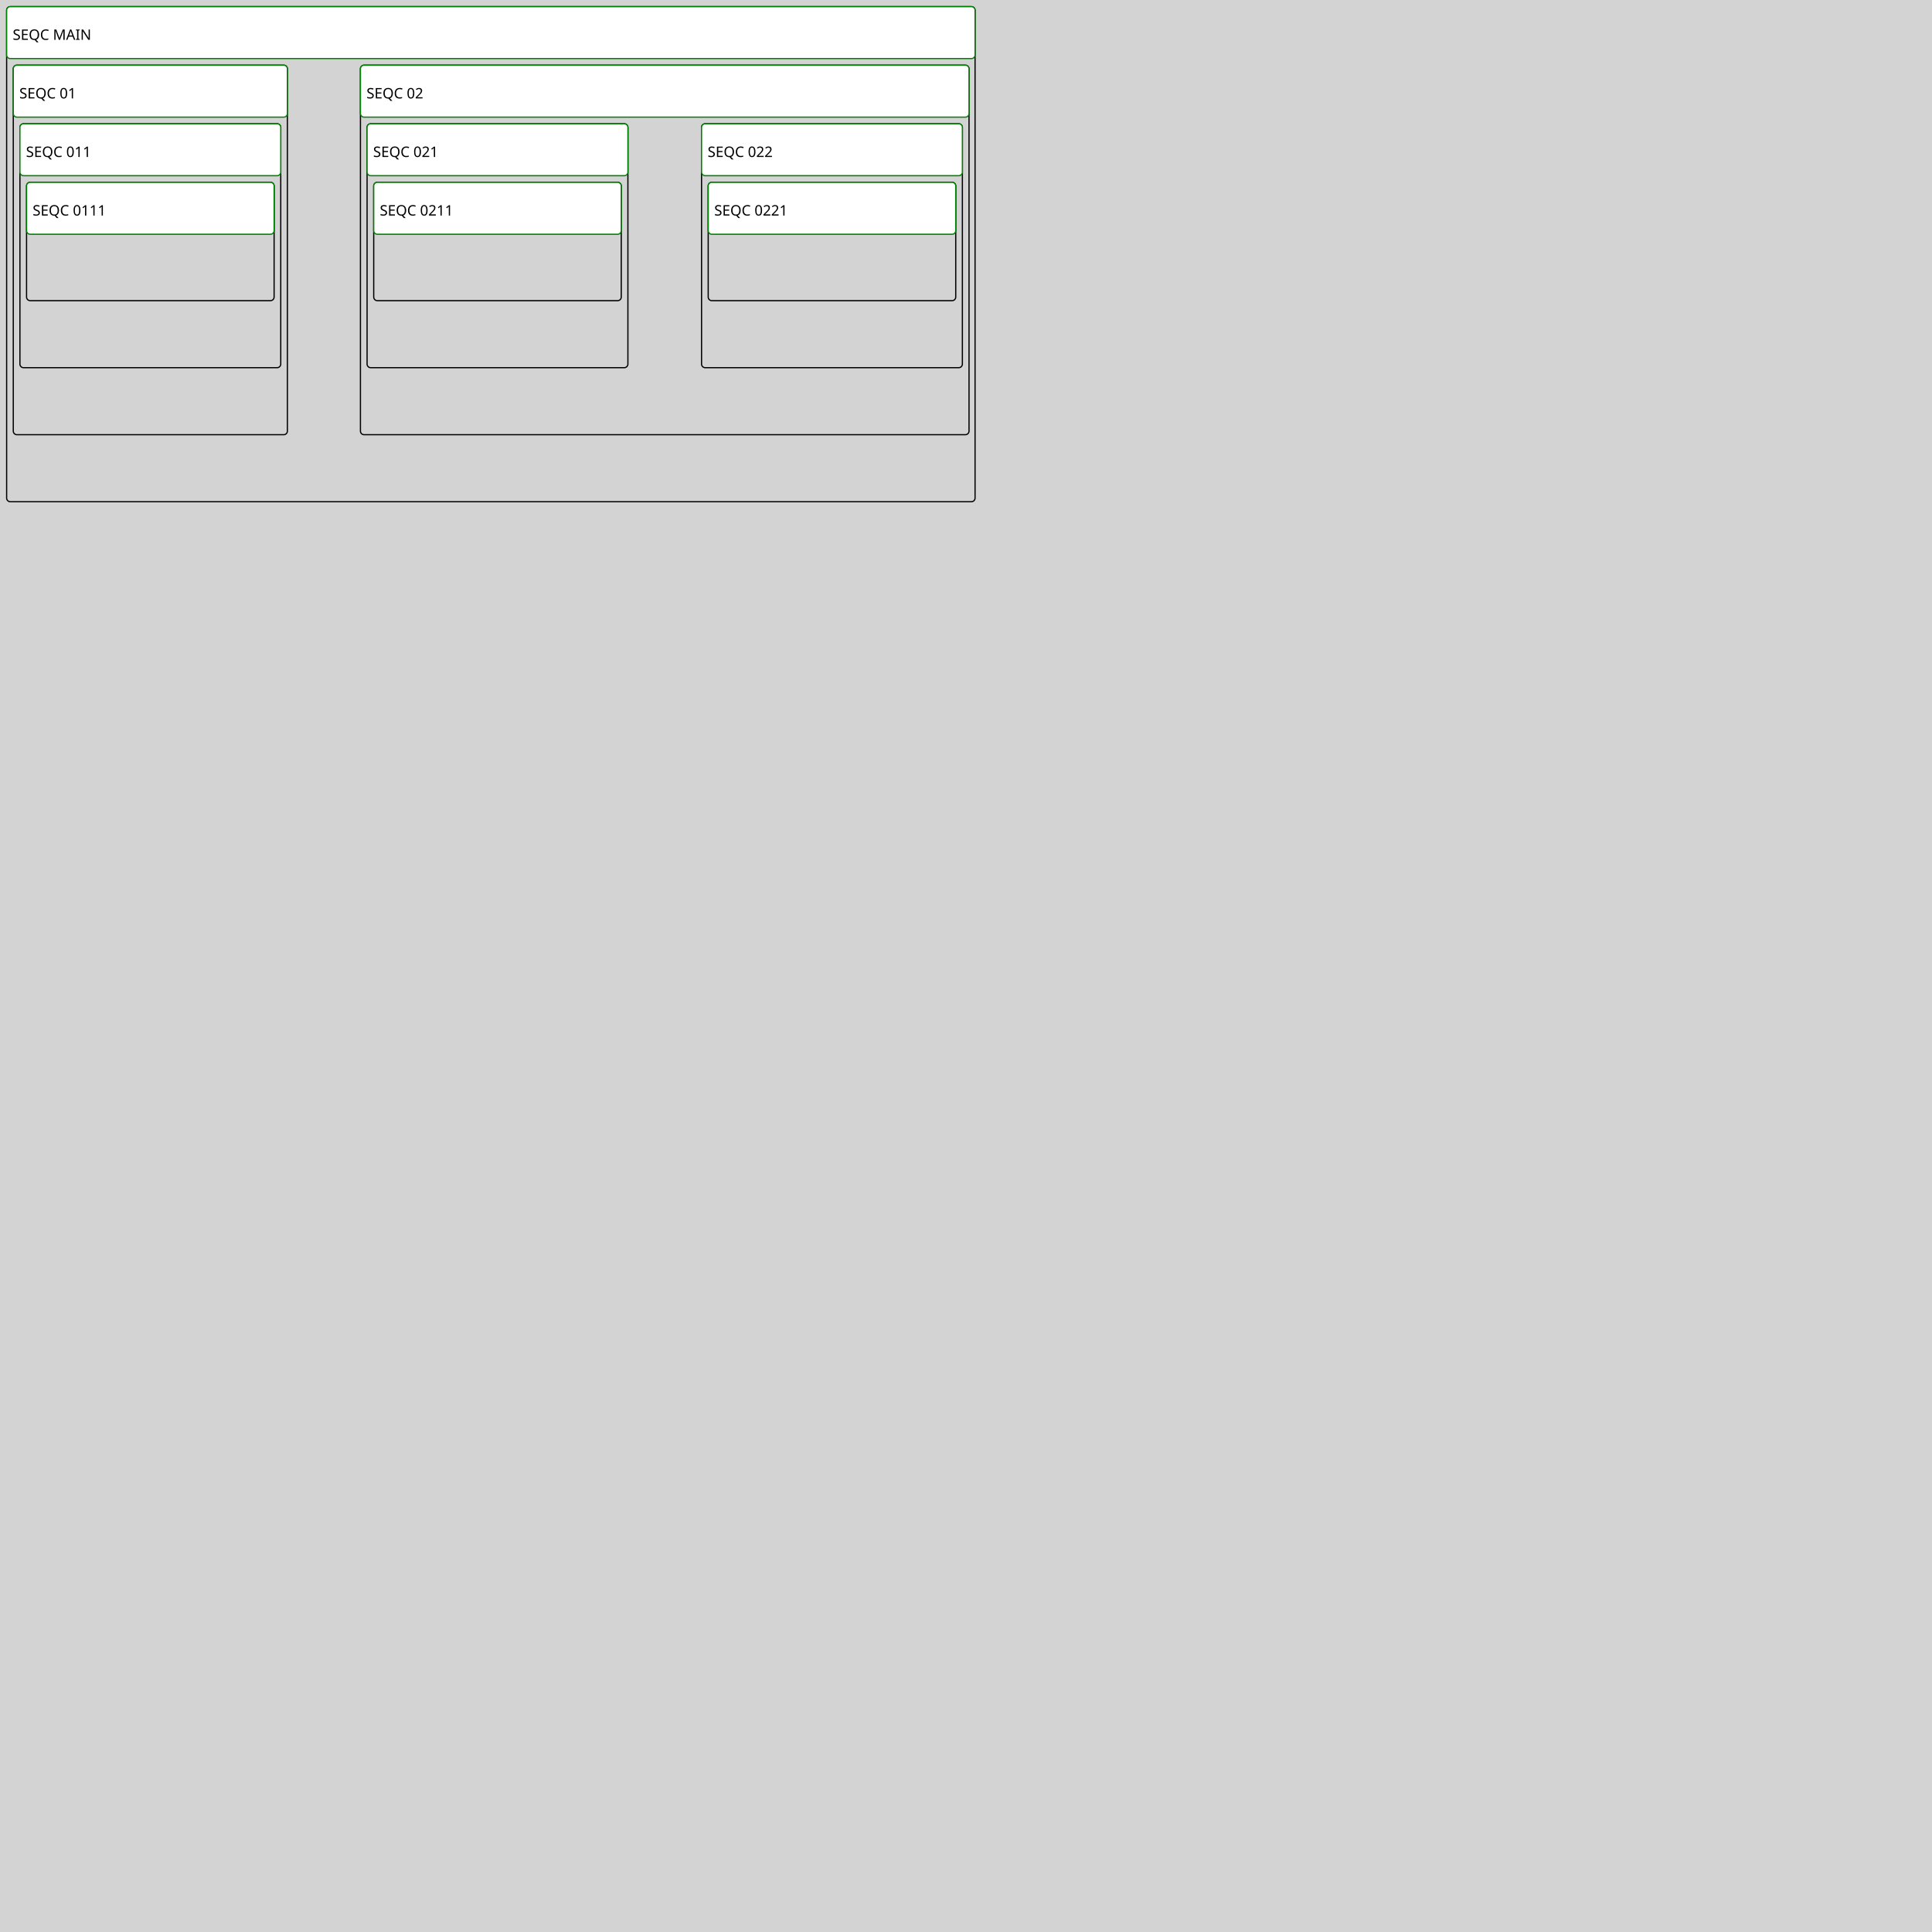
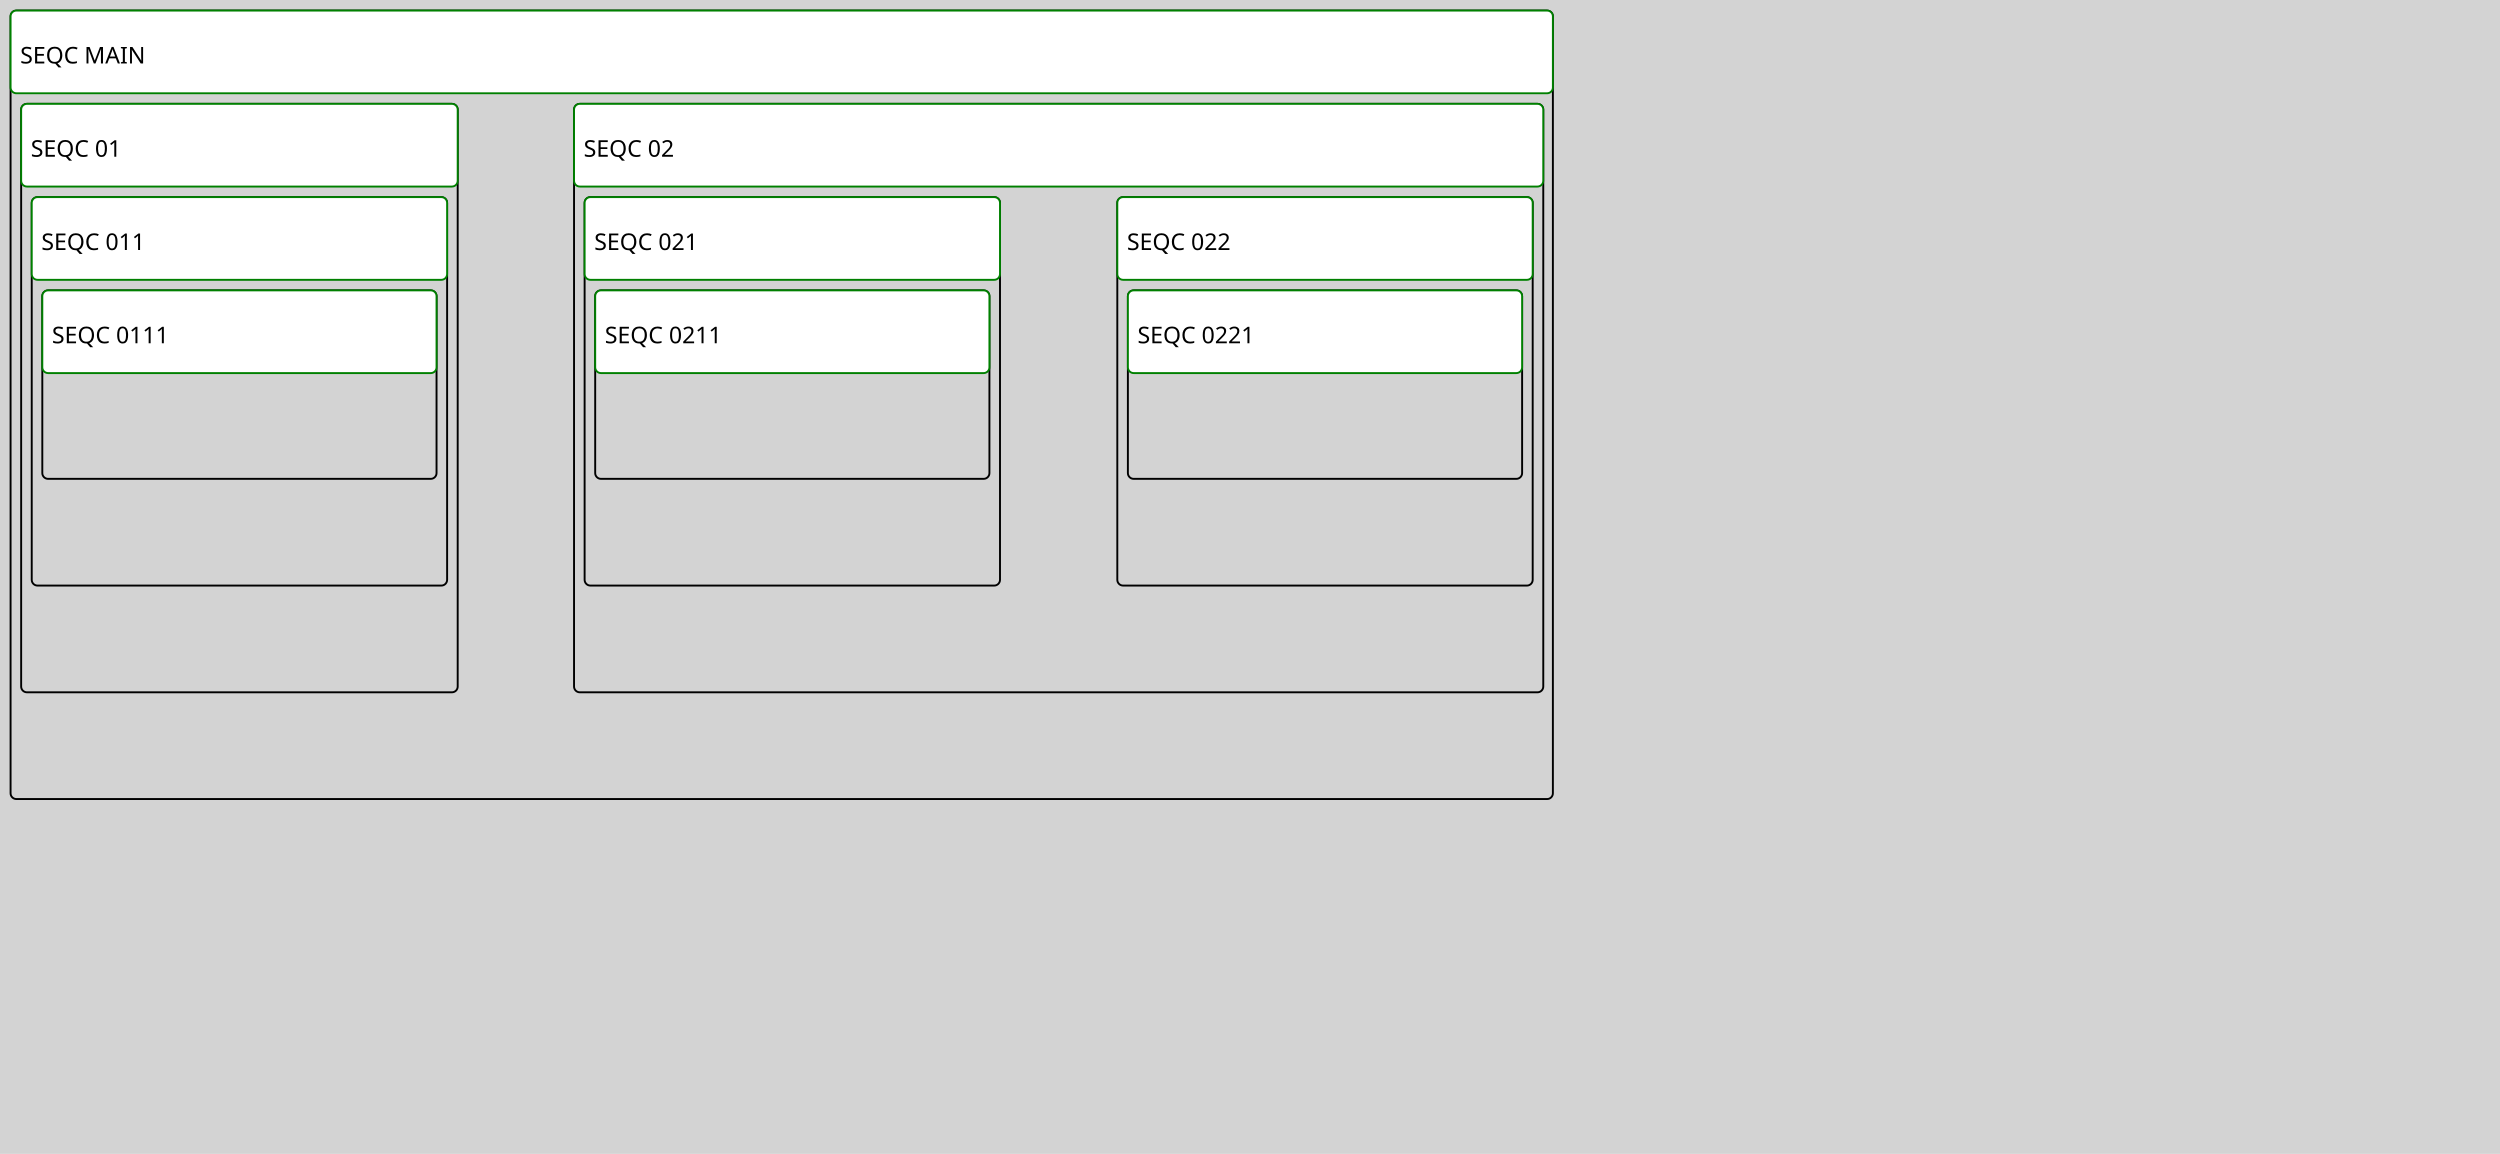
- <svg xmlns="http://www.w3.org/2000/svg" viewBox="0 0 1600 1600">
+ <svg xmlns="http://www.w3.org/2000/svg" viewBox="0 0 1300 600">
  <rect width="100%" height="100%" fill="lightgray" />
  <g>
    <rect x="22" y="151" rx="3" ry="3" width="205" height="98" fill="none" stroke="black" stroke-width="1" />
    <rect x="22" y="151" rx="3" ry="3" width="205" height="43" fill="white" stroke="green" stroke-width="1" />
    <text x="27" y="178.5" fill="black" font-family="Verdana" font-size="12">SEQC 0111</text>
  </g>
  <g>
    <rect x="16.5" y="102.5" rx="3" ry="3" width="216" height="202" fill="none" stroke="black" stroke-width="1" />
    <rect x="16.5" y="102.5" rx="3" ry="3" width="216" height="43" fill="white" stroke="green" stroke-width="1" />
    <text x="21.5" y="130" fill="black" font-family="Verdana" font-size="12">SEQC 011</text>
  </g>
  <g>
    <rect x="11" y="54" rx="3" ry="3" width="227" height="306" fill="none" stroke="black" stroke-width="1" />
    <rect x="11" y="54" rx="3" ry="3" width="227" height="43" fill="white" stroke="green" stroke-width="1" />
    <text x="16" y="81.5" fill="black" font-family="Verdana" font-size="12">SEQC 01</text>
  </g>
  <g>
    <rect x="309.5" y="151" rx="3" ry="3" width="205" height="98" fill="none" stroke="black" stroke-width="1" />
    <rect x="309.5" y="151" rx="3" ry="3" width="205" height="43" fill="white" stroke="green" stroke-width="1" />
    <text x="314.5" y="178.5" fill="black" font-family="Verdana" font-size="12">SEQC 0211</text>
  </g>
  <g>
    <rect x="304" y="102.5" rx="3" ry="3" width="216" height="202" fill="none" stroke="black" stroke-width="1" />
    <rect x="304" y="102.5" rx="3" ry="3" width="216" height="43" fill="white" stroke="green" stroke-width="1" />
    <text x="309" y="130" fill="black" font-family="Verdana" font-size="12">SEQC 021</text>
  </g>
  <g>
    <rect x="586.5" y="151" rx="3" ry="3" width="205" height="98" fill="none" stroke="black" stroke-width="1" />
    <rect x="586.5" y="151" rx="3" ry="3" width="205" height="43" fill="white" stroke="green" stroke-width="1" />
    <text x="591.5" y="178.5" fill="black" font-family="Verdana" font-size="12">SEQC 0221</text>
  </g>
  <g>
    <rect x="581" y="102.5" rx="3" ry="3" width="216" height="202" fill="none" stroke="black" stroke-width="1" />
    <rect x="581" y="102.5" rx="3" ry="3" width="216" height="43" fill="white" stroke="green" stroke-width="1" />
    <text x="586" y="130" fill="black" font-family="Verdana" font-size="12">SEQC 022</text>
  </g>
  <g>
    <rect x="298.5" y="54" rx="3" ry="3" width="504" height="306" fill="none" stroke="black" stroke-width="1" />
    <rect x="298.5" y="54" rx="3" ry="3" width="504" height="43" fill="white" stroke="green" stroke-width="1" />
    <text x="303.5" y="81.5" fill="black" font-family="Verdana" font-size="12">SEQC 02</text>
  </g>
  <g>
    <rect x="5.5" y="5.5" rx="3" ry="3" width="802" height="410" fill="none" stroke="black" stroke-width="1" />
    <rect x="5.5" y="5.5" rx="3" ry="3" width="802" height="43" fill="white" stroke="green" stroke-width="1" />
    <text x="10.5" y="33" fill="black" font-family="Verdana" font-size="12">SEQC MAIN</text>
  </g>
</svg>
